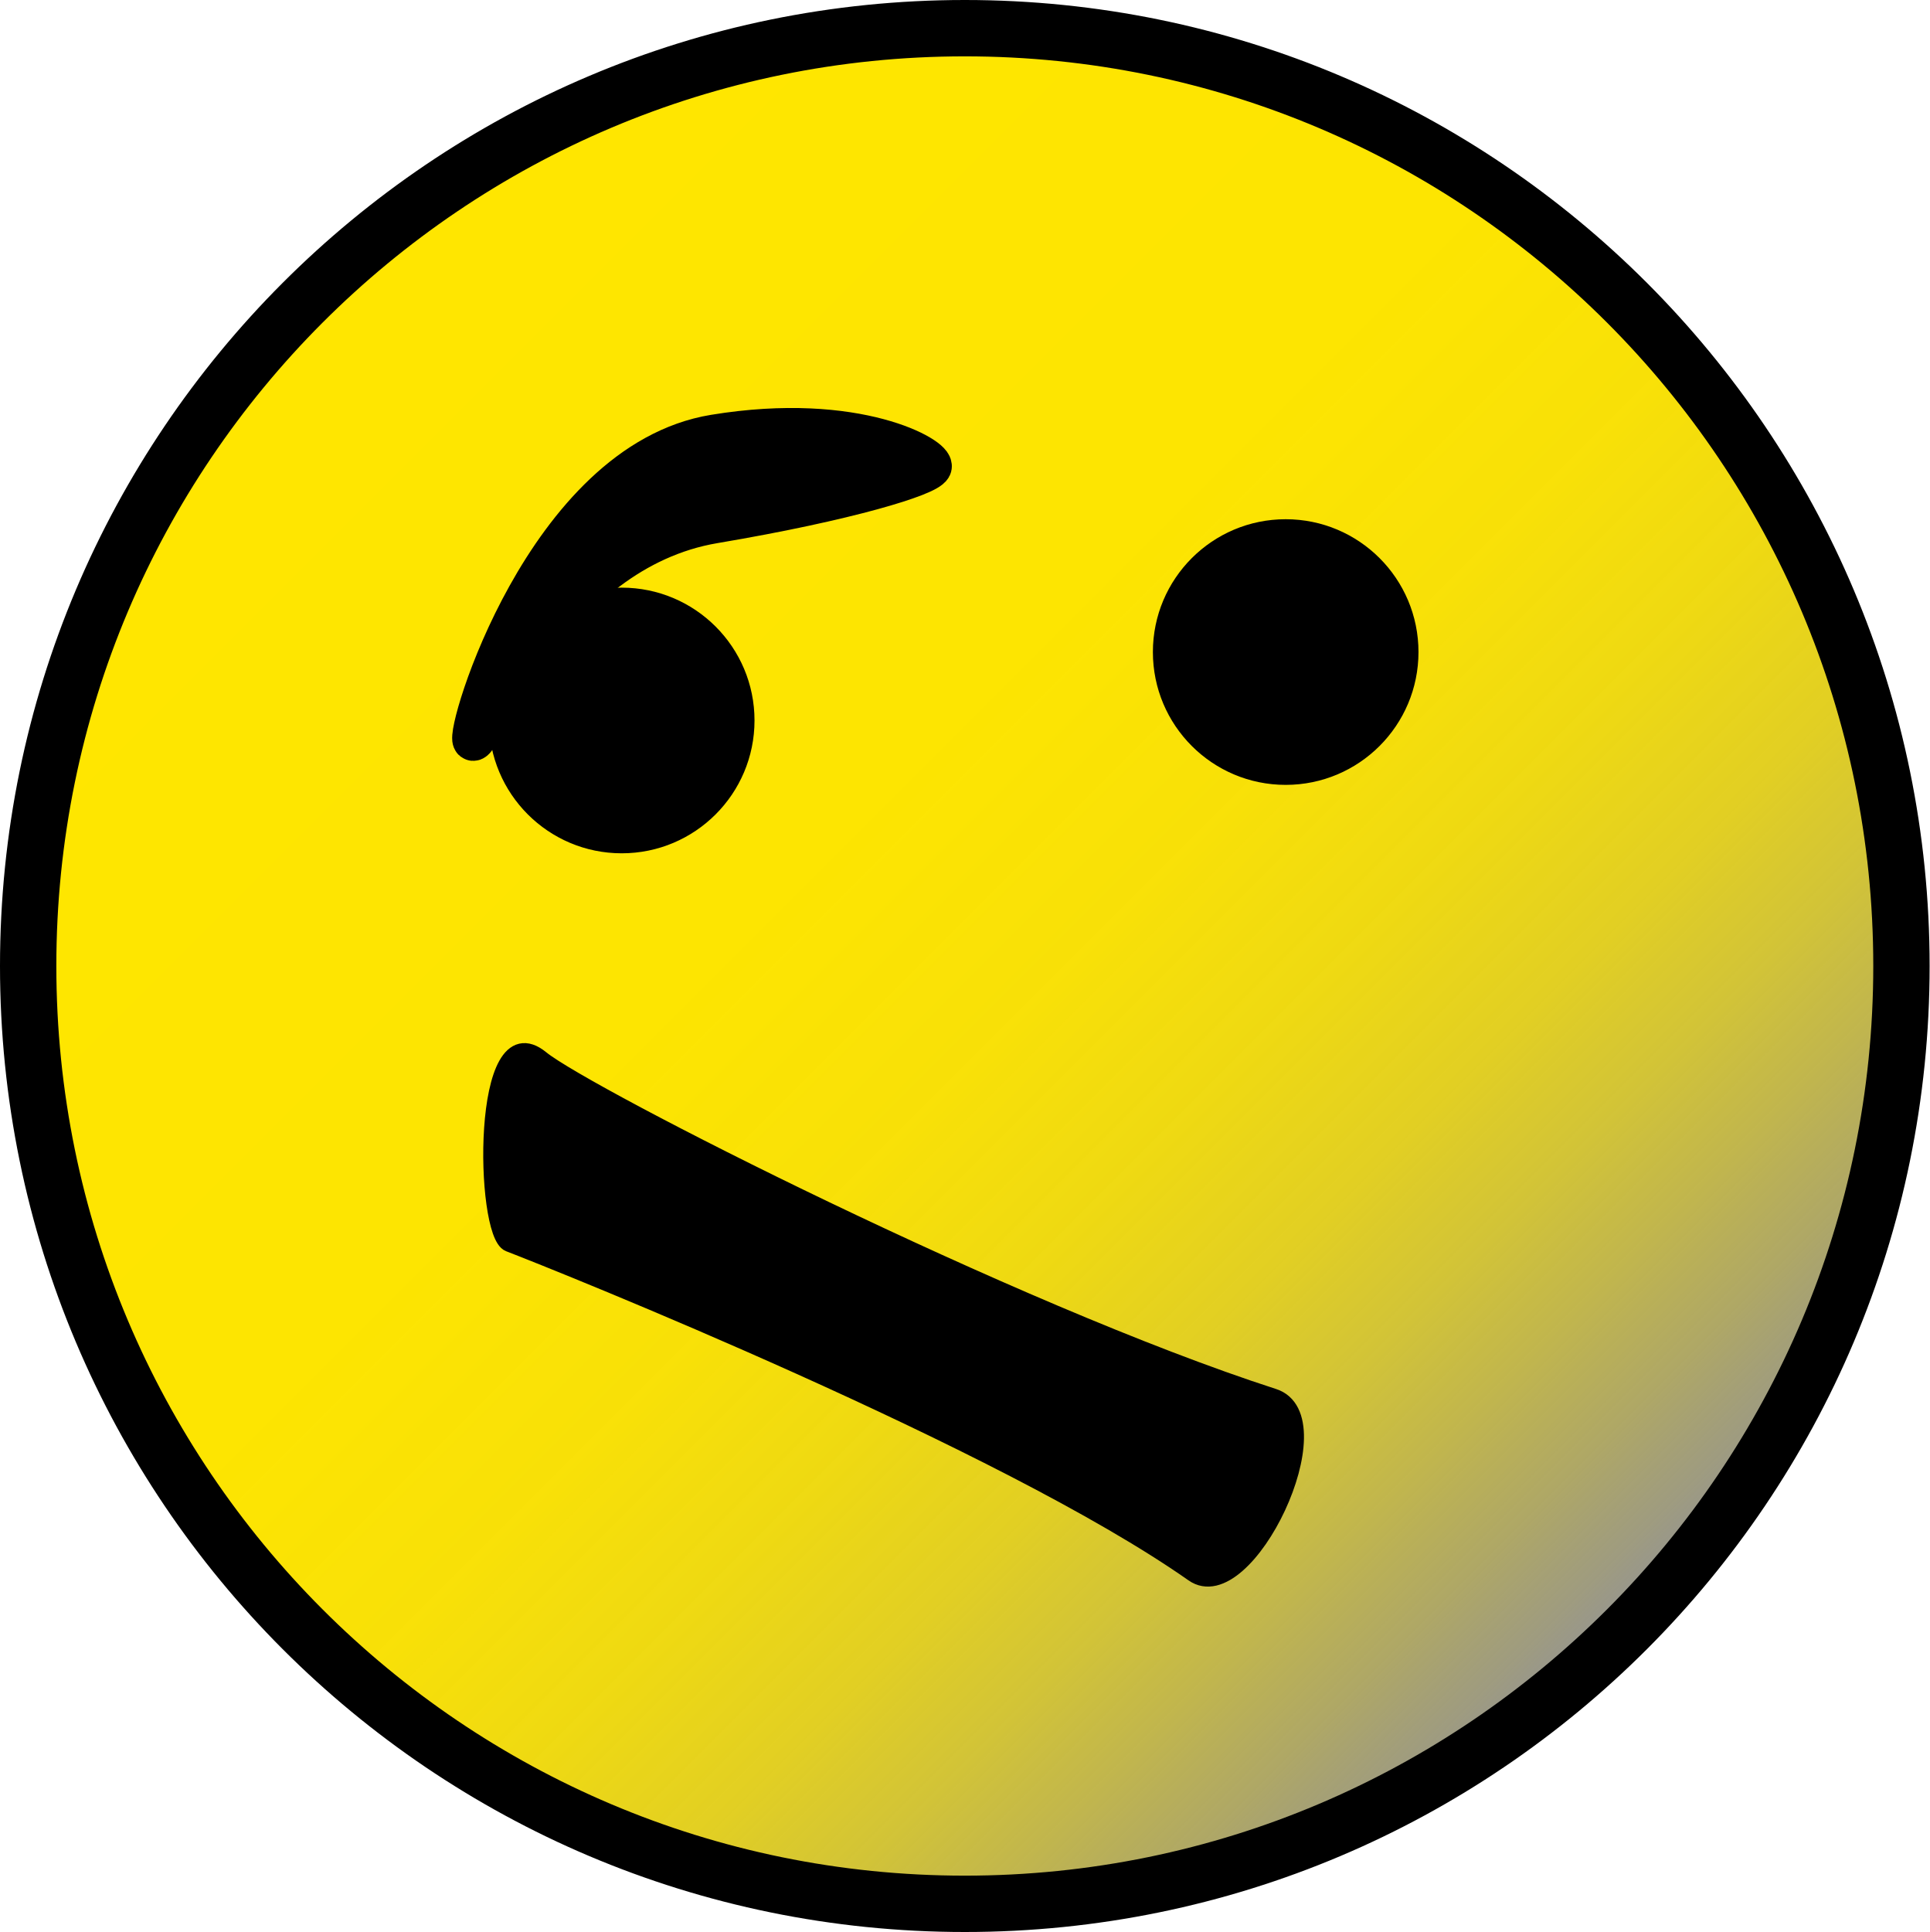
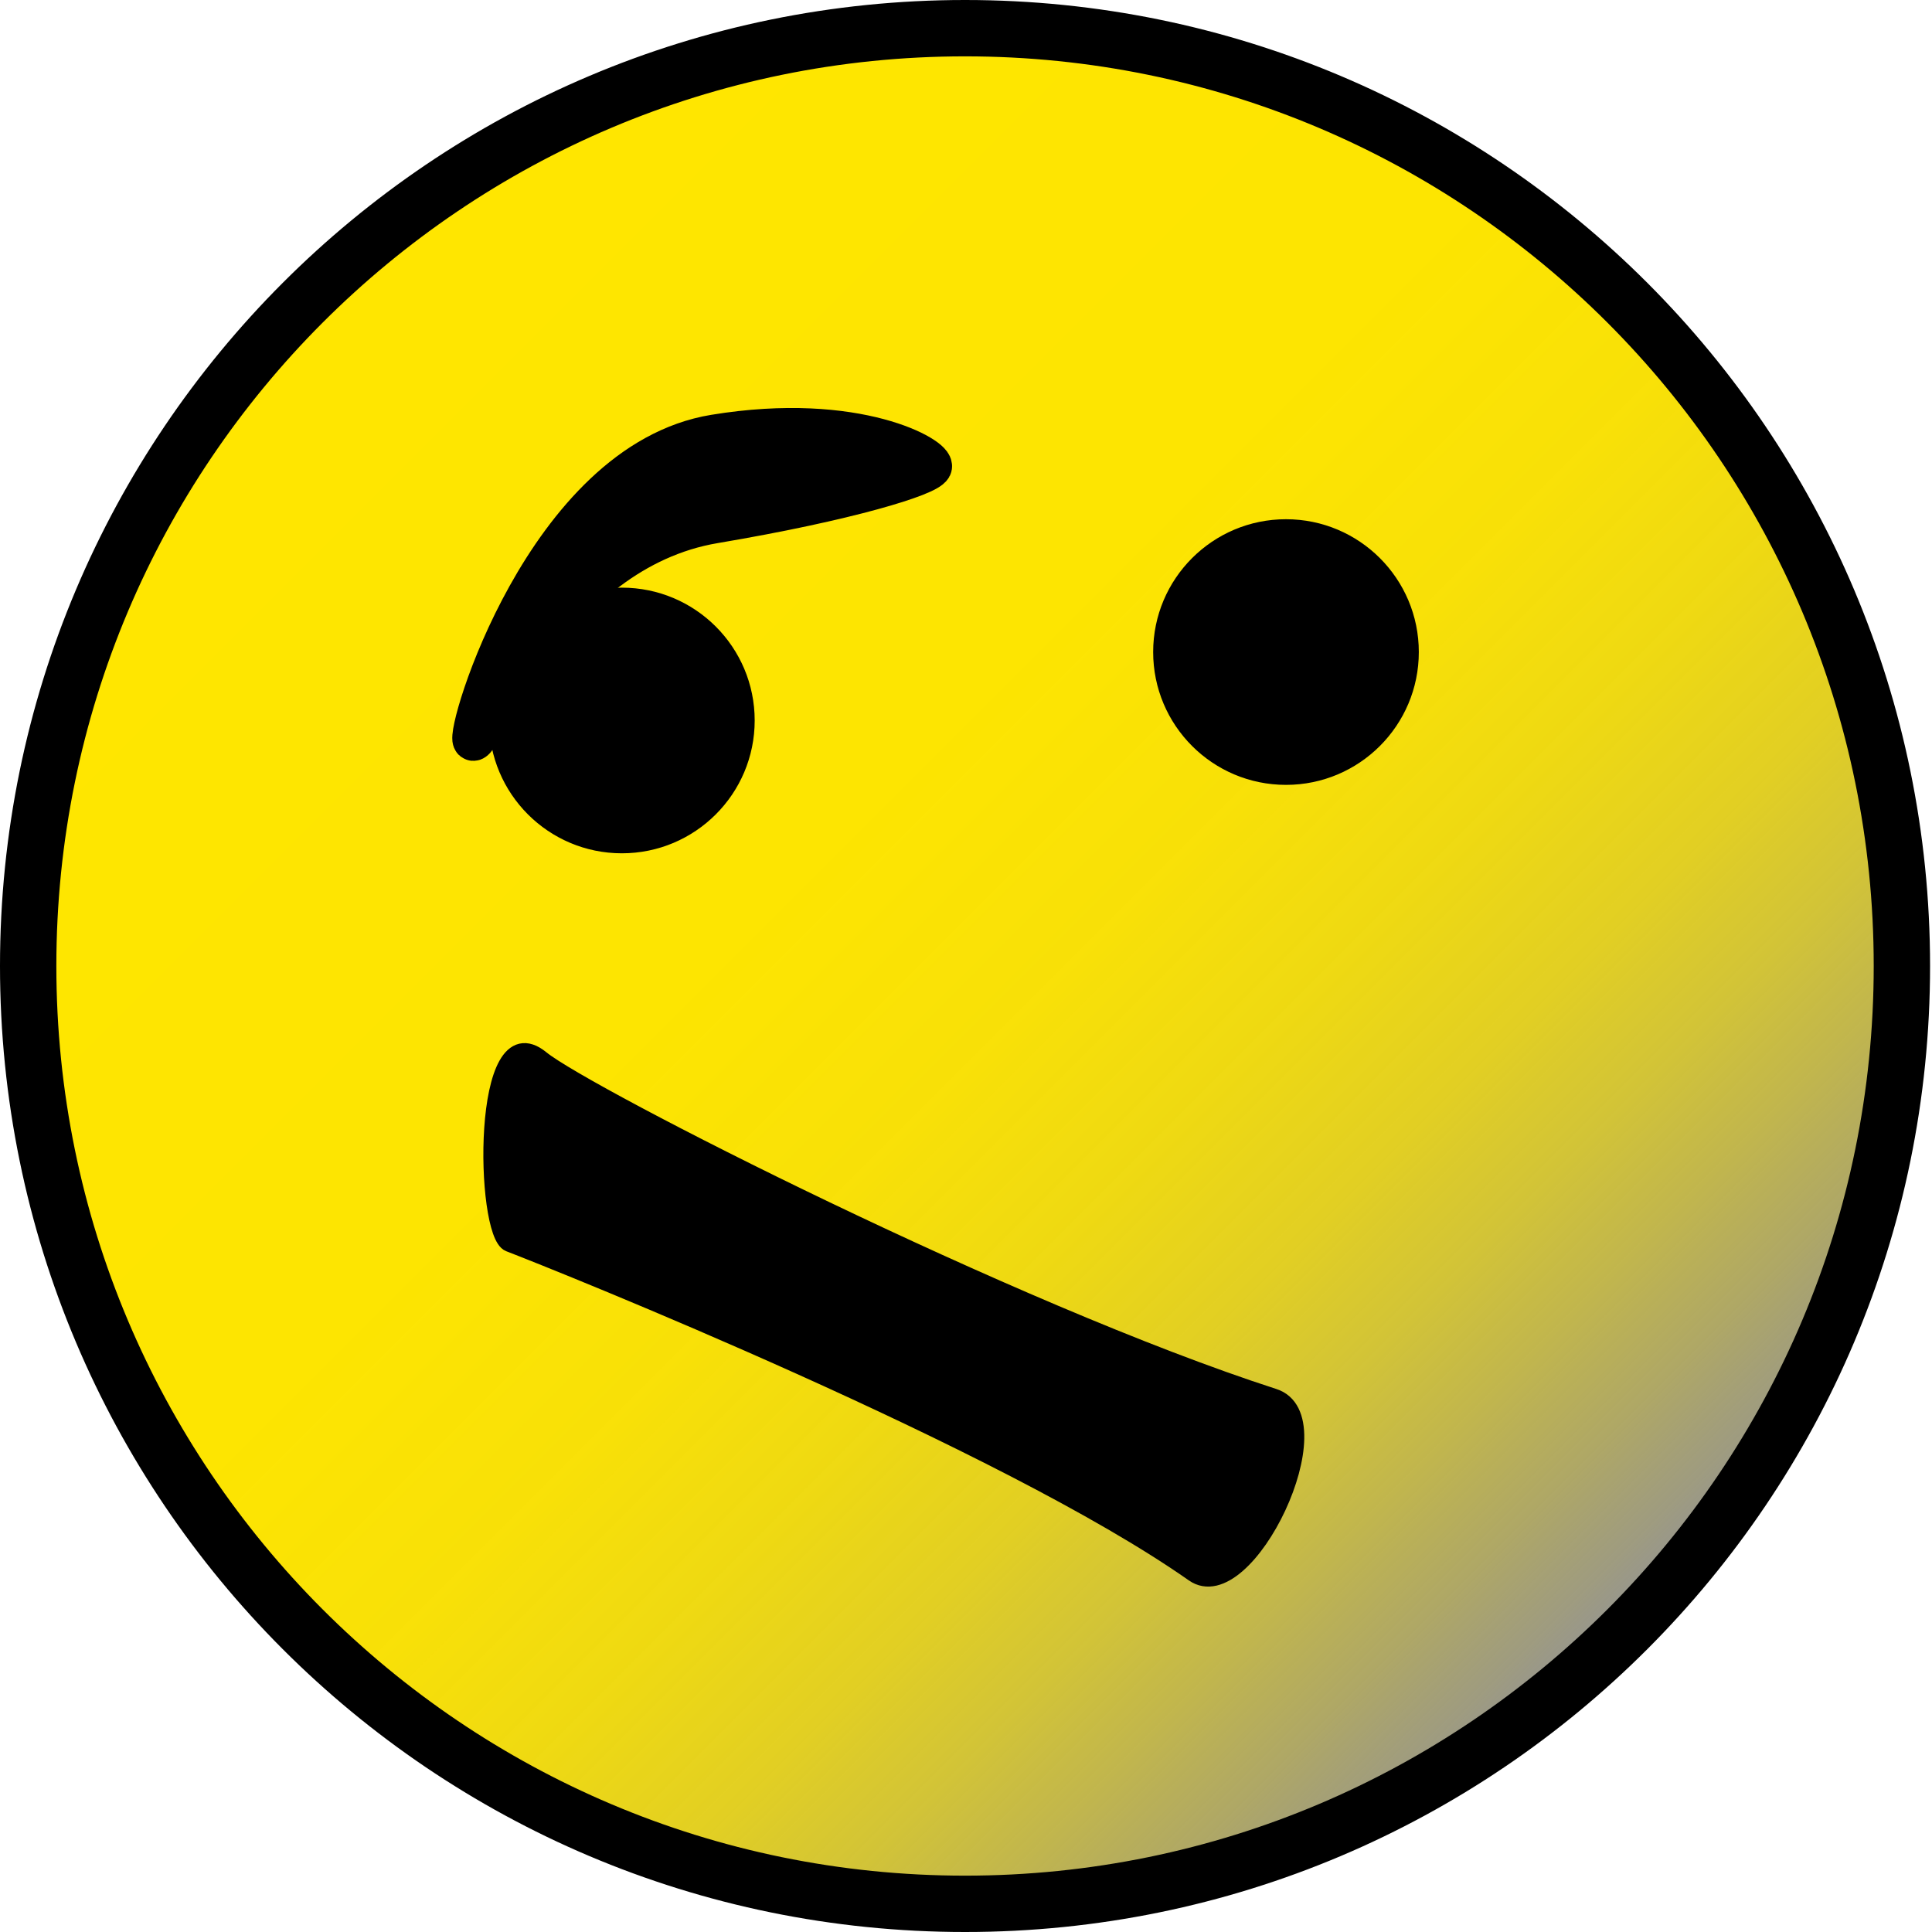
- <svg xmlns="http://www.w3.org/2000/svg" viewBox="0 0 239.75 240" preserveAspectRatio="xMinYMid meet">
+ <svg xmlns="http://www.w3.org/2000/svg" viewBox="0 0 239.75 240" width="16" height="16" preserveAspectRatio="xMinYMid meet">
  <defs>
    <style>.cls-1,.cls-2,.cls-3,.cls-4{stroke:#000;stroke-miterlimit:10;}.cls-1{stroke-width:7px;fill:url(#Unbenannter_Verlauf_4);}.cls-3{stroke-width:5px;}.cls-4{stroke-width:2px;}</style>
    <linearGradient id="Unbenannter_Verlauf_4" x1="37.54" y1="37.67" x2="202.21" y2="202.33" gradientUnits="userSpaceOnUse">
      <stop offset="0" stop-color="#ffe600" />
      <stop offset="0.4" stop-color="#fde501" />
      <stop offset="0.54" stop-color="#f8e005" stop-opacity="0.99" />
      <stop offset="0.64" stop-color="#eed80b" stop-opacity="0.97" />
      <stop offset="0.73" stop-color="#e0cc15" stop-opacity="0.94" />
      <stop offset="0.8" stop-color="#cdbd21" stop-opacity="0.9" />
      <stop offset="0.86" stop-color="#b7aa30" stop-opacity="0.86" />
      <stop offset="0.92" stop-color="#9c9342" stop-opacity="0.81" />
      <stop offset="0.97" stop-color="#7e7a56" stop-opacity="0.75" />
      <stop offset="1" stop-color="#666" stop-opacity="0.7" />
    </linearGradient>
  </defs>
  <g id="Ebene_3" data-name="Ebene 3">
    <ellipse class="cls-1" cx="119.88" cy="120" rx="116.38" ry="116.5" />
    <circle class="cls-2" cx="159.75" cy="81" r="16" />
    <path class="cls-3" d="M59,92c-1-.81,9-34.56,30-38,17.84-2.93,27.53,2.88,27,4s-10.23,4.17-27,7C68.57,68.44,60,92.77,59,92Z" transform="translate(-0.25)" />
    <circle class="cls-2" cx="77.25" cy="89.5" r="16" />
    <path class="cls-4" d="M67.5,131.5c-7.72-6.31-7.21,21.77-4,23,6.5,2.5,61.5,24.5,85,41,6.61,4.64,18.07-19.39,10-22C126,163,73,136,67.5,131.5Z" transform="translate(-0.25)" />
  </g>
</svg>
